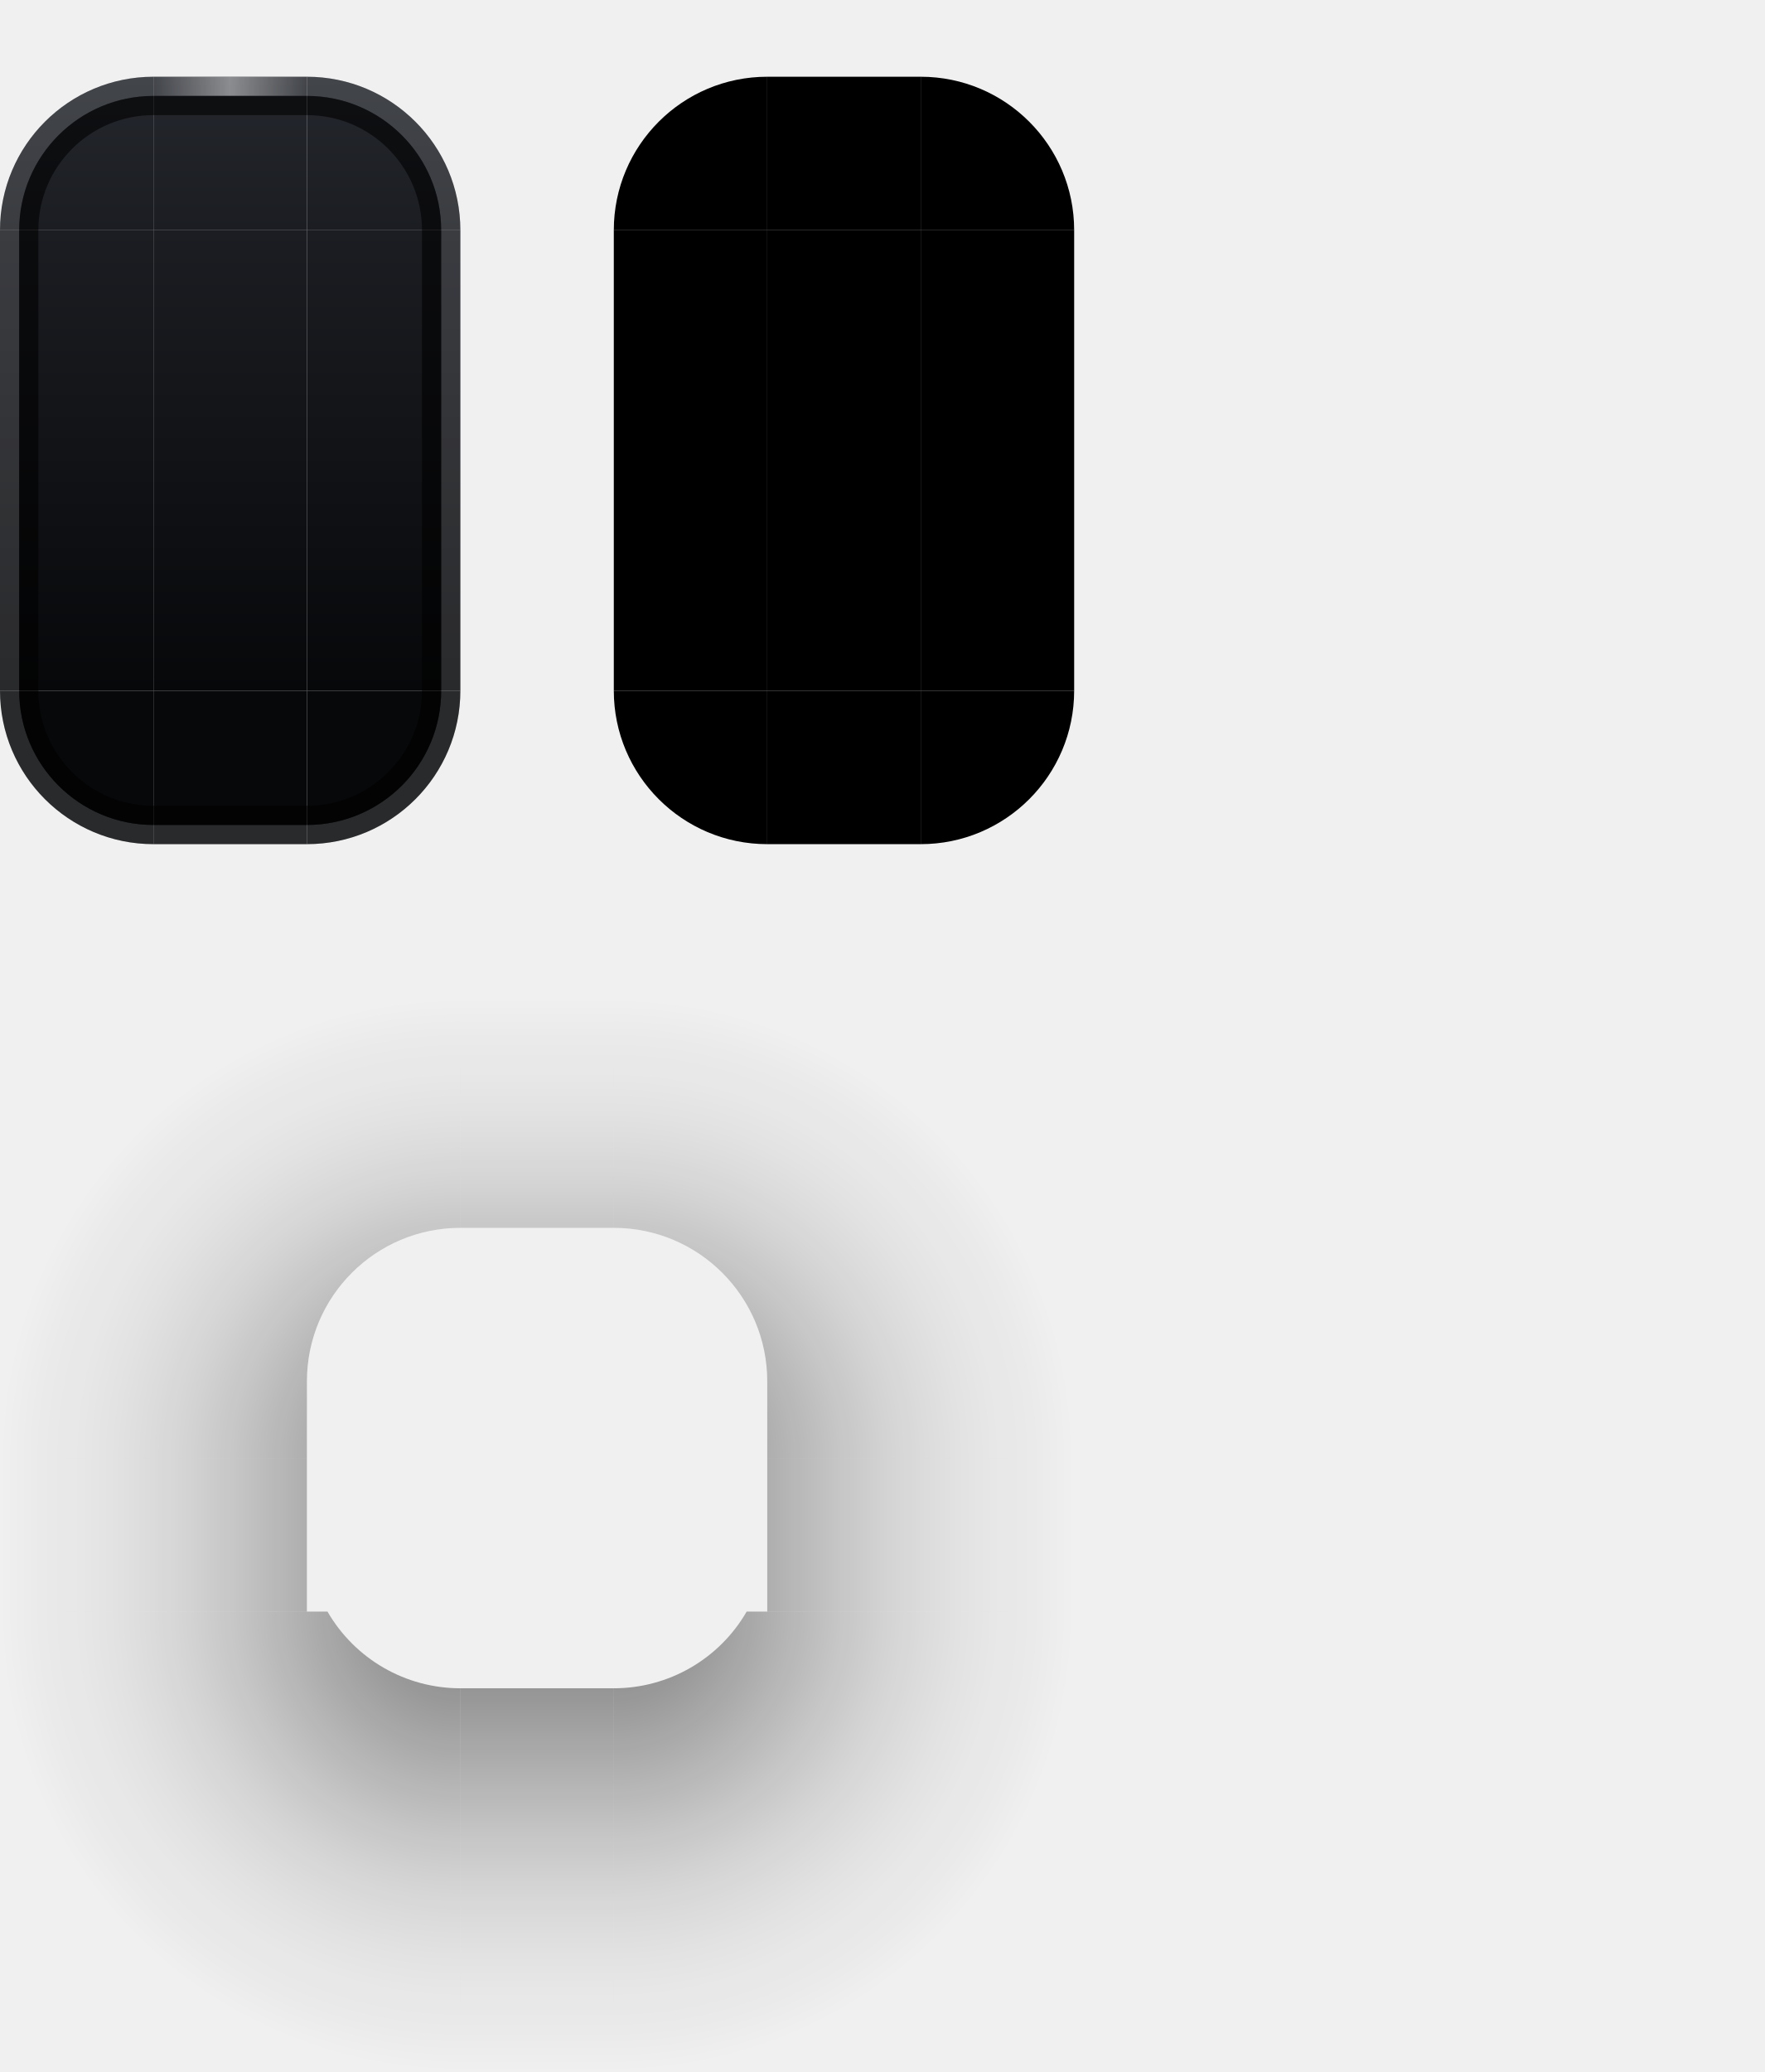
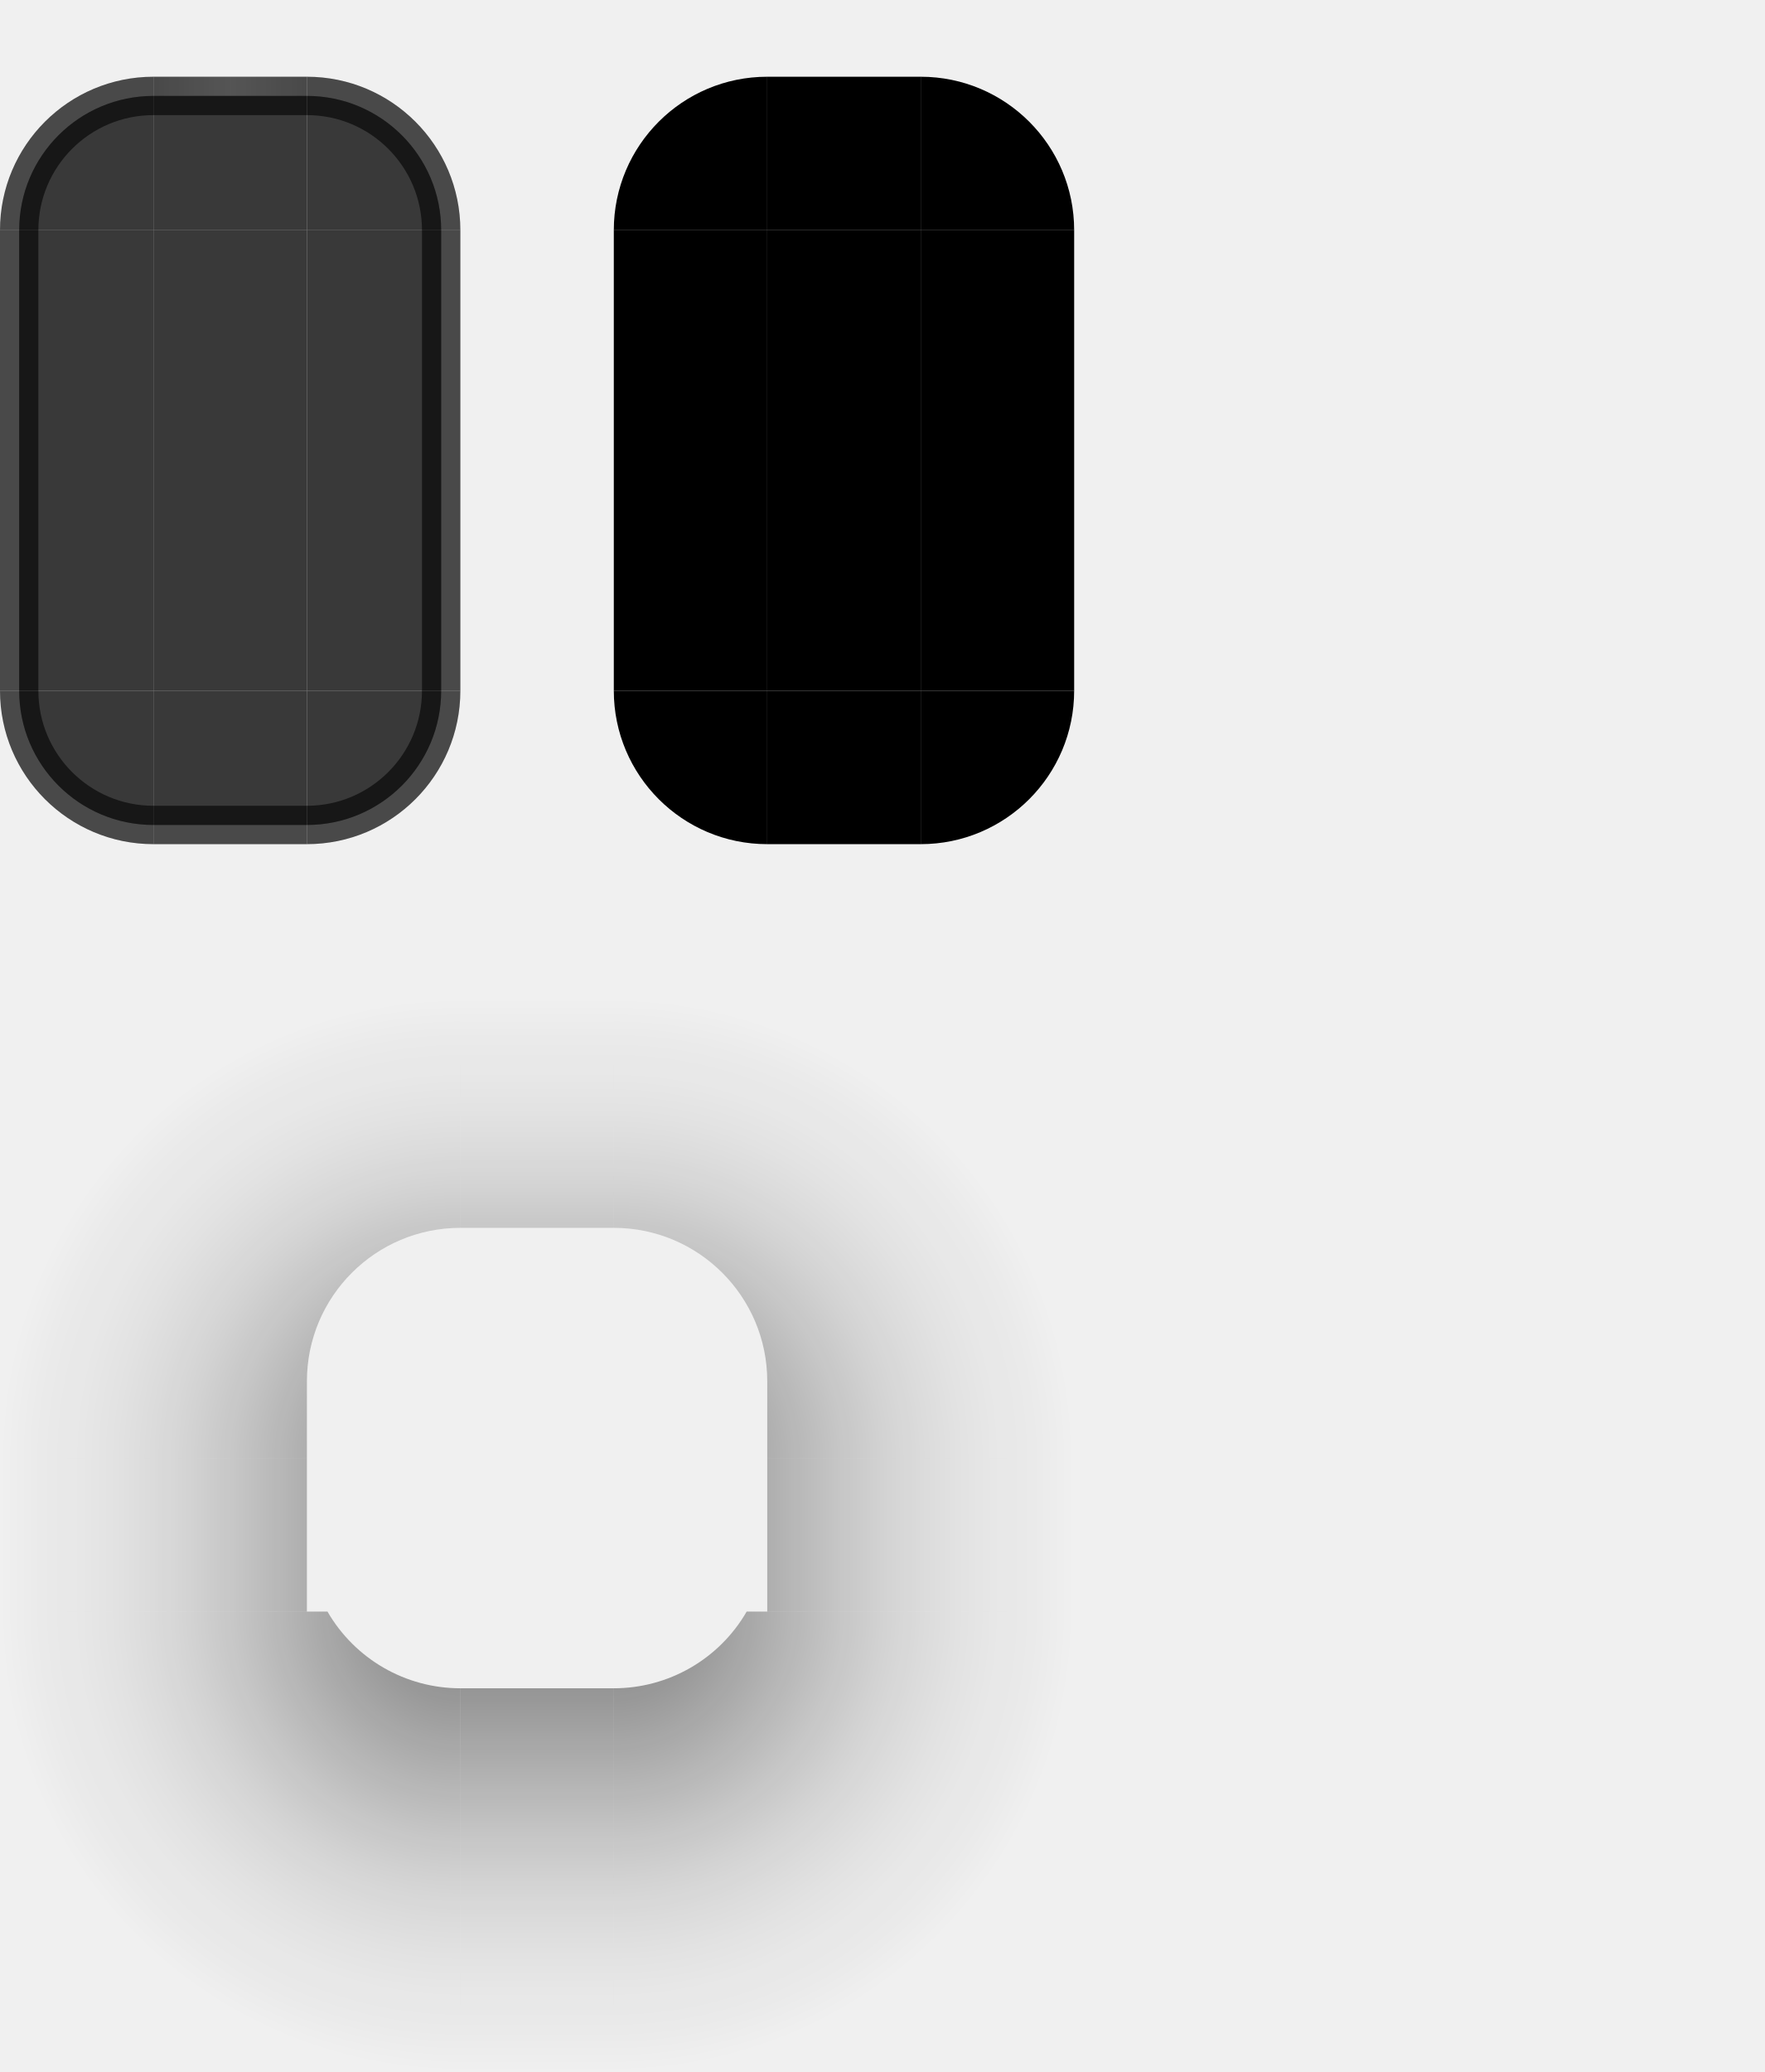
<svg xmlns="http://www.w3.org/2000/svg" width="92" height="108" viewBox="0 0 92 108">
  <defs>
    <linearGradient id="g23" gradientUnits="userSpaceOnUse" x1="0" y1="4" x2="0" y2="36">
-       <stop offset="0" stop-color="#24272D" stop-opacity="1" />
-       <stop offset="0.25" stop-color="#1B1D22" stop-opacity="1" />
-       <stop offset="1" stop-color="#07080A" stop-opacity="1" />
+       <stop offset="0" stop-color="#121212" stop-opacity="0.82" />
+       <stop offset="0.25" stop-color="#121212" stop-opacity="0.82" />
+       <stop offset="1" stop-color="#121212" stop-opacity="0.82" />
    </linearGradient>
    <linearGradient id="g24" x1="0" y1="0" x2="1" y2="0">
-       <stop offset="0" stop-color="#FFF" stop-opacity="0.14" />
-       <stop offset="0.5" stop-color="#FFF" stop-opacity="0.47" />
-       <stop offset="1" stop-color="#FFF" stop-opacity="0.14" />
+       <stop offset="0" stop-color="#FFF" stop-opacity="0.08" />
+       <stop offset="0.5" stop-color="#FFF" stop-opacity="0.14" />
+       <stop offset="1" stop-color="#FFF" stop-opacity="0.08" />
    </linearGradient>
    <radialGradient id="g25" gradientUnits="userSpaceOnUse" cx="24" cy="76" r="24" fx="24" fy="76">
      <stop offset="0" stop-color="#000" stop-opacity="0.38" />
      <stop offset="0.167" stop-color="#000" stop-opacity="0.38" />
      <stop offset="0.25" stop-color="#000" stop-opacity="0.329" />
      <stop offset="0.333" stop-color="#000" stop-opacity="0.275" />
      <stop offset="0.417" stop-color="#000" stop-opacity="0.221" />
      <stop offset="0.5" stop-color="#000" stop-opacity="0.17" />
      <stop offset="0.583" stop-color="#000" stop-opacity="0.125" />
      <stop offset="0.667" stop-color="#000" stop-opacity="0.087" />
      <stop offset="0.75" stop-color="#000" stop-opacity="0.058" />
      <stop offset="0.833" stop-color="#000" stop-opacity="0.037" />
      <stop offset="0.917" stop-color="#000" stop-opacity="0.022" />
      <stop offset="1" stop-color="#000" stop-opacity="0" />
    </radialGradient>
    <linearGradient id="g26" gradientUnits="userSpaceOnUse" x1="0" y1="72" x2="0" y2="52">
      <stop offset="0" stop-color="#000" stop-opacity="0.38" />
      <stop offset="0.1" stop-color="#000" stop-opacity="0.329" />
      <stop offset="0.2" stop-color="#000" stop-opacity="0.275" />
      <stop offset="0.3" stop-color="#000" stop-opacity="0.221" />
      <stop offset="0.4" stop-color="#000" stop-opacity="0.17" />
      <stop offset="0.5" stop-color="#000" stop-opacity="0.125" />
      <stop offset="0.6" stop-color="#000" stop-opacity="0.087" />
      <stop offset="0.7" stop-color="#000" stop-opacity="0.058" />
      <stop offset="0.8" stop-color="#000" stop-opacity="0.037" />
      <stop offset="0.9" stop-color="#000" stop-opacity="0.022" />
      <stop offset="1" stop-color="#000" stop-opacity="0" />
    </linearGradient>
    <radialGradient id="g27" gradientUnits="userSpaceOnUse" cx="32" cy="76" r="24" fx="32" fy="76">
      <stop offset="0" stop-color="#000" stop-opacity="0.38" />
      <stop offset="0.167" stop-color="#000" stop-opacity="0.38" />
      <stop offset="0.25" stop-color="#000" stop-opacity="0.329" />
      <stop offset="0.333" stop-color="#000" stop-opacity="0.275" />
      <stop offset="0.417" stop-color="#000" stop-opacity="0.221" />
      <stop offset="0.5" stop-color="#000" stop-opacity="0.17" />
      <stop offset="0.583" stop-color="#000" stop-opacity="0.125" />
      <stop offset="0.667" stop-color="#000" stop-opacity="0.087" />
      <stop offset="0.75" stop-color="#000" stop-opacity="0.058" />
      <stop offset="0.833" stop-color="#000" stop-opacity="0.037" />
      <stop offset="0.917" stop-color="#000" stop-opacity="0.022" />
      <stop offset="1" stop-color="#000" stop-opacity="0" />
    </radialGradient>
    <linearGradient id="g28" gradientUnits="userSpaceOnUse" x1="20" y1="0" x2="0" y2="0">
      <stop offset="0" stop-color="#000" stop-opacity="0.38" />
      <stop offset="0.1" stop-color="#000" stop-opacity="0.329" />
      <stop offset="0.2" stop-color="#000" stop-opacity="0.275" />
      <stop offset="0.3" stop-color="#000" stop-opacity="0.221" />
      <stop offset="0.4" stop-color="#000" stop-opacity="0.17" />
      <stop offset="0.5" stop-color="#000" stop-opacity="0.125" />
      <stop offset="0.6" stop-color="#000" stop-opacity="0.087" />
      <stop offset="0.7" stop-color="#000" stop-opacity="0.058" />
      <stop offset="0.8" stop-color="#000" stop-opacity="0.037" />
      <stop offset="0.9" stop-color="#000" stop-opacity="0.022" />
      <stop offset="1" stop-color="#000" stop-opacity="0" />
    </linearGradient>
    <linearGradient id="g29" gradientUnits="userSpaceOnUse" x1="36" y1="0" x2="56" y2="0">
      <stop offset="0" stop-color="#000" stop-opacity="0.38" />
      <stop offset="0.1" stop-color="#000" stop-opacity="0.329" />
      <stop offset="0.2" stop-color="#000" stop-opacity="0.275" />
      <stop offset="0.3" stop-color="#000" stop-opacity="0.221" />
      <stop offset="0.4" stop-color="#000" stop-opacity="0.17" />
      <stop offset="0.5" stop-color="#000" stop-opacity="0.125" />
      <stop offset="0.6" stop-color="#000" stop-opacity="0.087" />
      <stop offset="0.7" stop-color="#000" stop-opacity="0.058" />
      <stop offset="0.8" stop-color="#000" stop-opacity="0.037" />
      <stop offset="0.9" stop-color="#000" stop-opacity="0.022" />
      <stop offset="1" stop-color="#000" stop-opacity="0" />
    </linearGradient>
    <radialGradient id="g30" gradientUnits="userSpaceOnUse" cx="24" cy="84" r="24" fx="24" fy="84">
      <stop offset="0" stop-color="#000" stop-opacity="0.38" />
      <stop offset="0.167" stop-color="#000" stop-opacity="0.38" />
      <stop offset="0.25" stop-color="#000" stop-opacity="0.329" />
      <stop offset="0.333" stop-color="#000" stop-opacity="0.275" />
      <stop offset="0.417" stop-color="#000" stop-opacity="0.221" />
      <stop offset="0.5" stop-color="#000" stop-opacity="0.17" />
      <stop offset="0.583" stop-color="#000" stop-opacity="0.125" />
      <stop offset="0.667" stop-color="#000" stop-opacity="0.087" />
      <stop offset="0.75" stop-color="#000" stop-opacity="0.058" />
      <stop offset="0.833" stop-color="#000" stop-opacity="0.037" />
      <stop offset="0.917" stop-color="#000" stop-opacity="0.022" />
      <stop offset="1" stop-color="#000" stop-opacity="0" />
    </radialGradient>
    <linearGradient id="g31" gradientUnits="userSpaceOnUse" x1="0" y1="88" x2="0" y2="108">
      <stop offset="0" stop-color="#000" stop-opacity="0.38" />
      <stop offset="0.1" stop-color="#000" stop-opacity="0.329" />
      <stop offset="0.2" stop-color="#000" stop-opacity="0.275" />
      <stop offset="0.3" stop-color="#000" stop-opacity="0.221" />
      <stop offset="0.4" stop-color="#000" stop-opacity="0.17" />
      <stop offset="0.5" stop-color="#000" stop-opacity="0.125" />
      <stop offset="0.6" stop-color="#000" stop-opacity="0.087" />
      <stop offset="0.7" stop-color="#000" stop-opacity="0.058" />
      <stop offset="0.8" stop-color="#000" stop-opacity="0.037" />
      <stop offset="0.9" stop-color="#000" stop-opacity="0.022" />
      <stop offset="1" stop-color="#000" stop-opacity="0" />
    </linearGradient>
    <radialGradient id="g32" gradientUnits="userSpaceOnUse" cx="32" cy="84" r="24" fx="32" fy="84">
      <stop offset="0" stop-color="#000" stop-opacity="0.38" />
      <stop offset="0.167" stop-color="#000" stop-opacity="0.38" />
      <stop offset="0.25" stop-color="#000" stop-opacity="0.329" />
      <stop offset="0.333" stop-color="#000" stop-opacity="0.275" />
      <stop offset="0.417" stop-color="#000" stop-opacity="0.221" />
      <stop offset="0.5" stop-color="#000" stop-opacity="0.17" />
      <stop offset="0.583" stop-color="#000" stop-opacity="0.125" />
      <stop offset="0.667" stop-color="#000" stop-opacity="0.087" />
      <stop offset="0.75" stop-color="#000" stop-opacity="0.058" />
      <stop offset="0.833" stop-color="#000" stop-opacity="0.037" />
      <stop offset="0.917" stop-color="#000" stop-opacity="0.022" />
      <stop offset="1" stop-color="#000" stop-opacity="0" />
    </radialGradient>
  </defs>
  <g id="hint-stretch-borders">
    <rect x="0" y="0" width="2" height="2" fill="#000" fill-opacity="0" />
  </g>
  <g id="topleft">
    <rect x="0" y="4" width="8" height="8" fill="#000" fill-opacity="0" />
    <path d="M8,12 L0,12 A8,8 0 0 1 8,4 Z" fill="url(#g23)" fill-opacity="1" />
-     <path d="M0,12 A8,8 0 0 1 8,4 L8,5 A7,7 0 0 0 1,12 Z" fill="#FFF" fill-opacity="0.14" />
+     <path d="M0,12 A8,8 0 0 1 8,4 L8,5 A7,7 0 0 0 1,12 Z" fill="#FFF" fill-opacity="0.08" />
    <path d="M1,12 A7,7 0 0 1 8,5 L8,6 A6,6 0 0 0 2,12 Z" fill="#000" fill-opacity="0.6" />
  </g>
  <g id="topright">
    <rect x="16" y="4" width="8" height="8" fill="#000" fill-opacity="0" />
    <path d="M16,12 L16,4 A8,8 0 0 1 24,12 Z" fill="url(#g23)" fill-opacity="1" />
-     <path d="M16,4 A8,8 0 0 1 24,12 L23,12 A7,7 0 0 0 16,5 Z" fill="#FFF" fill-opacity="0.14" />
+     <path d="M16,4 A8,8 0 0 1 24,12 L23,12 A7,7 0 0 0 16,5 Z" fill="#FFF" fill-opacity="0.08" />
    <path d="M16,5 A7,7 0 0 1 23,12 L22,12 A6,6 0 0 0 16,6 Z" fill="#000" fill-opacity="0.6" />
  </g>
  <g id="bottomright">
    <rect x="16" y="36" width="8" height="8" fill="#000" fill-opacity="0" />
    <path d="M16,36 L24,36 A8,8 0 0 1 16,44 Z" fill="url(#g23)" fill-opacity="1" />
-     <path d="M24,36 A8,8 0 0 1 16,44 L16,43 A7,7 0 0 0 23,36 Z" fill="#FFF" fill-opacity="0.14" />
+     <path d="M24,36 A8,8 0 0 1 16,44 L16,43 A7,7 0 0 0 23,36 Z" fill="#FFF" fill-opacity="0.08" />
    <path d="M23,36 A7,7 0 0 1 16,43 L16,42 A6,6 0 0 0 22,36 Z" fill="#000" fill-opacity="0.6" />
  </g>
  <g id="bottomleft">
    <rect x="0" y="36" width="8" height="8" fill="#000" fill-opacity="0" />
    <path d="M8,36 L8,44 A8,8 0 0 1 0,36 Z" fill="url(#g23)" fill-opacity="1" />
-     <path d="M8,44 A8,8 0 0 1 0,36 L1,36 A7,7 0 0 0 8,43 Z" fill="#FFF" fill-opacity="0.14" />
+     <path d="M8,44 A8,8 0 0 1 0,36 L1,36 A7,7 0 0 0 8,43 Z" fill="#FFF" fill-opacity="0.08" />
    <path d="M8,43 A7,7 0 0 1 1,36 L2,36 A6,6 0 0 0 8,42 Z" fill="#000" fill-opacity="0.6" />
  </g>
  <g id="top">
    <rect x="8" y="4" width="8" height="8" fill="#000" fill-opacity="0" />
    <rect x="8" y="4" width="8" height="8" fill="url(#g23)" fill-opacity="1" />
    <rect x="8" y="4" width="8" height="1" fill="url(#g24)" />
    <rect x="8" y="5" width="8" height="1" fill="#000" fill-opacity="0.6" />
  </g>
  <g id="bottom">
    <rect x="8" y="36" width="8" height="8" fill="#000" fill-opacity="0" />
    <rect x="8" y="36" width="8" height="8" fill="url(#g23)" fill-opacity="1" />
-     <rect x="8" y="43" width="8" height="1" fill="#FFF" fill-opacity="0.14" />
+     <rect x="8" y="43" width="8" height="1" fill="#FFF" fill-opacity="0.08" />
    <rect x="8" y="42" width="8" height="1" fill="#000" fill-opacity="0.6" />
  </g>
  <g id="left">
    <rect x="0" y="12" width="8" height="24" fill="#000" fill-opacity="0" />
    <rect x="0" y="12" width="8" height="24" fill="url(#g23)" fill-opacity="1" />
-     <rect x="0" y="12" width="1" height="24" fill="#FFF" fill-opacity="0.14" />
+     <rect x="0" y="12" width="1" height="24" fill="#FFF" fill-opacity="0.08" />
    <rect x="1" y="12" width="1" height="24" fill="#000" fill-opacity="0.6" />
  </g>
  <g id="right">
    <rect x="16" y="12" width="8" height="24" fill="#000" fill-opacity="0" />
    <rect x="16" y="12" width="8" height="24" fill="url(#g23)" fill-opacity="1" />
-     <rect x="23" y="12" width="1" height="24" fill="#FFF" fill-opacity="0.14" />
+     <rect x="23" y="12" width="1" height="24" fill="#FFF" fill-opacity="0.08" />
    <rect x="22" y="12" width="1" height="24" fill="#000" fill-opacity="0.6" />
  </g>
  <g id="center">
    <rect x="8" y="12" width="8" height="24" fill="#000" fill-opacity="0" />
    <rect x="8" y="12" width="8" height="24" fill="url(#g23)" fill-opacity="1" />
  </g>
  <g id="mask-topleft">
    <rect x="32" y="4" width="8" height="8" fill="#000" fill-opacity="0" />
    <path d="M40,12 L32,12 A8,8 0 0 1 40,4 Z" fill="#000" />
  </g>
  <g id="mask-topright">
    <rect x="48" y="4" width="8" height="8" fill="#000" fill-opacity="0" />
    <path d="M48,12 L48,4 A8,8 0 0 1 56,12 Z" fill="#000" />
  </g>
  <g id="mask-bottomright">
    <rect x="48" y="36" width="8" height="8" fill="#000" fill-opacity="0" />
    <path d="M48,36 L56,36 A8,8 0 0 1 48,44 Z" fill="#000" />
  </g>
  <g id="mask-bottomleft">
    <rect x="32" y="36" width="8" height="8" fill="#000" fill-opacity="0" />
    <path d="M40,36 L40,44 A8,8 0 0 1 32,36 Z" fill="#000" />
  </g>
  <g id="mask-top">
    <rect x="40" y="4" width="8" height="8" fill="#000" fill-opacity="0" />
    <rect x="40" y="4" width="8" height="8" fill="#000" />
  </g>
  <g id="mask-bottom">
    <rect x="40" y="36" width="8" height="8" fill="#000" fill-opacity="0" />
    <rect x="40" y="36" width="8" height="8" fill="#000" />
  </g>
  <g id="mask-left">
    <rect x="32" y="12" width="8" height="24" fill="#000" fill-opacity="0" />
    <rect x="32" y="12" width="8" height="24" fill="#000" />
  </g>
  <g id="mask-right">
    <rect x="48" y="12" width="8" height="24" fill="#000" fill-opacity="0" />
    <rect x="48" y="12" width="8" height="24" fill="#000" />
  </g>
  <g id="mask-center">
    <rect x="40" y="12" width="8" height="24" fill="#000" fill-opacity="0" />
    <rect x="40" y="12" width="8" height="24" fill="#000" />
  </g>
  <g id="hint-top-margin">
    <rect x="64" y="4" width="1" height="6" fill="#000" fill-opacity="0" />
  </g>
  <g id="hint-right-margin">
    <rect x="66" y="4" width="8" height="1" fill="#000" fill-opacity="0" />
  </g>
  <g id="hint-bottom-margin">
    <rect x="75" y="4" width="1" height="6" fill="#000" fill-opacity="0" />
  </g>
  <g id="hint-left-margin">
    <rect x="77" y="4" width="8" height="1" fill="#000" fill-opacity="0" />
  </g>
  <g id="hint-top-inset">
    <rect x="86" y="4" width="1" height="0" fill="#000" fill-opacity="0" />
  </g>
  <g id="hint-right-inset">
    <rect x="88" y="4" width="0" height="1" fill="#000" fill-opacity="0" />
  </g>
  <g id="hint-bottom-inset">
    <rect x="90" y="4" width="1" height="0" fill="#000" fill-opacity="0" />
  </g>
  <g id="hint-left-inset">
    <rect x="92" y="4" width="0" height="1" fill="#000" fill-opacity="0" />
  </g>
  <g id="shadow-topleft">
    <rect x="0" y="52" width="24" height="24" fill="#000" fill-opacity="0" />
    <path d="M0,52 h24 v24 h-24 Z M16,72 A8,8 0 0 1 24,64 L24,76 L16,76 Z" fill="url(#g25)" fill-rule="evenodd" />
  </g>
  <g id="shadow-top">
    <rect x="24" y="52" width="8" height="12" fill="#000" fill-opacity="0" />
    <rect x="24" y="52" width="8" height="12" fill="url(#g26)" />
  </g>
  <g id="shadow-topright">
    <rect x="32" y="52" width="24" height="24" fill="#000" fill-opacity="0" />
    <path d="M32,52 h24 v24 h-24 Z M32,64 A8,8 0 0 1 40,72 L40,76 L32,76 Z" fill="url(#g27)" fill-rule="evenodd" />
  </g>
  <g id="shadow-left">
    <rect x="0" y="76" width="16" height="8" fill="#000" fill-opacity="0" />
    <rect x="0" y="76" width="16" height="8" fill="url(#g28)" />
  </g>
  <g id="shadow-right">
    <rect x="40" y="76" width="16" height="8" fill="#000" fill-opacity="0" />
    <rect x="40" y="76" width="16" height="8" fill="url(#g29)" />
  </g>
  <g id="shadow-center">
    <rect x="16" y="76" width="24" height="8" fill="#000" fill-opacity="0" />
  </g>
  <g id="shadow-bottomleft">
    <rect x="0" y="84" width="24" height="24" fill="#000" fill-opacity="0" />
    <path d="M0,84 h24 v24 h-24 Z M17.072,84 L24,84 L24,88 A8,8 0 0 1 17.072,84 Z" fill="url(#g30)" fill-rule="evenodd" />
  </g>
  <g id="shadow-bottom">
    <rect x="24" y="88" width="8" height="20" fill="#000" fill-opacity="0" />
    <rect x="24" y="88" width="8" height="20" fill="url(#g31)" />
  </g>
  <g id="shadow-bottomright">
    <rect x="32" y="84" width="24" height="24" fill="#000" fill-opacity="0" />
    <path d="M32,84 h24 v24 h-24 Z M32,84 L38.928,84 A8,8 0 0 1 32,88 Z" fill="url(#g32)" fill-rule="evenodd" />
  </g>
  <g id="shadow-hint-top-margin">
    <rect x="60" y="52" width="1" height="12" fill="#000" fill-opacity="0" />
  </g>
  <g id="shadow-hint-right-margin">
    <rect x="62" y="52" width="16" height="1" fill="#000" fill-opacity="0" />
  </g>
  <g id="shadow-hint-bottom-margin">
    <rect x="60" y="66" width="1" height="20" fill="#000" fill-opacity="0" />
  </g>
  <g id="shadow-hint-left-margin">
    <rect x="62" y="55" width="16" height="1" fill="#000" fill-opacity="0" />
  </g>
</svg>
